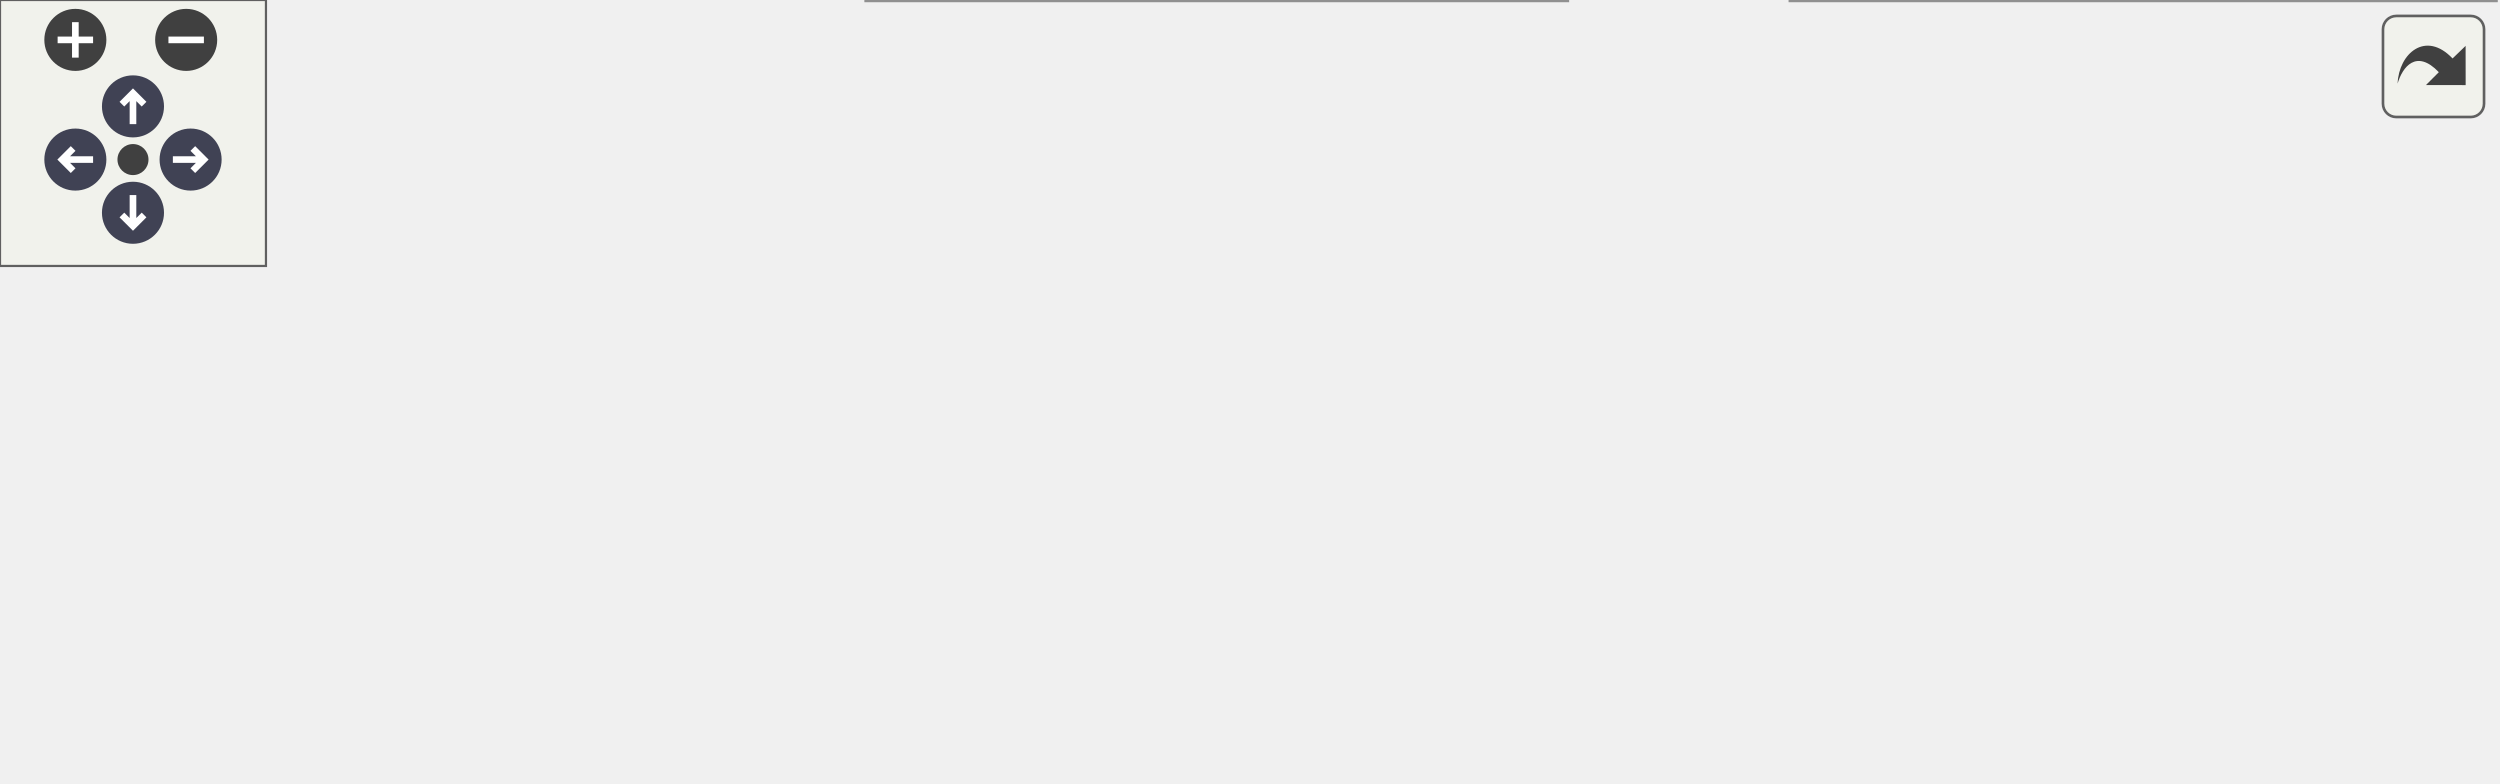
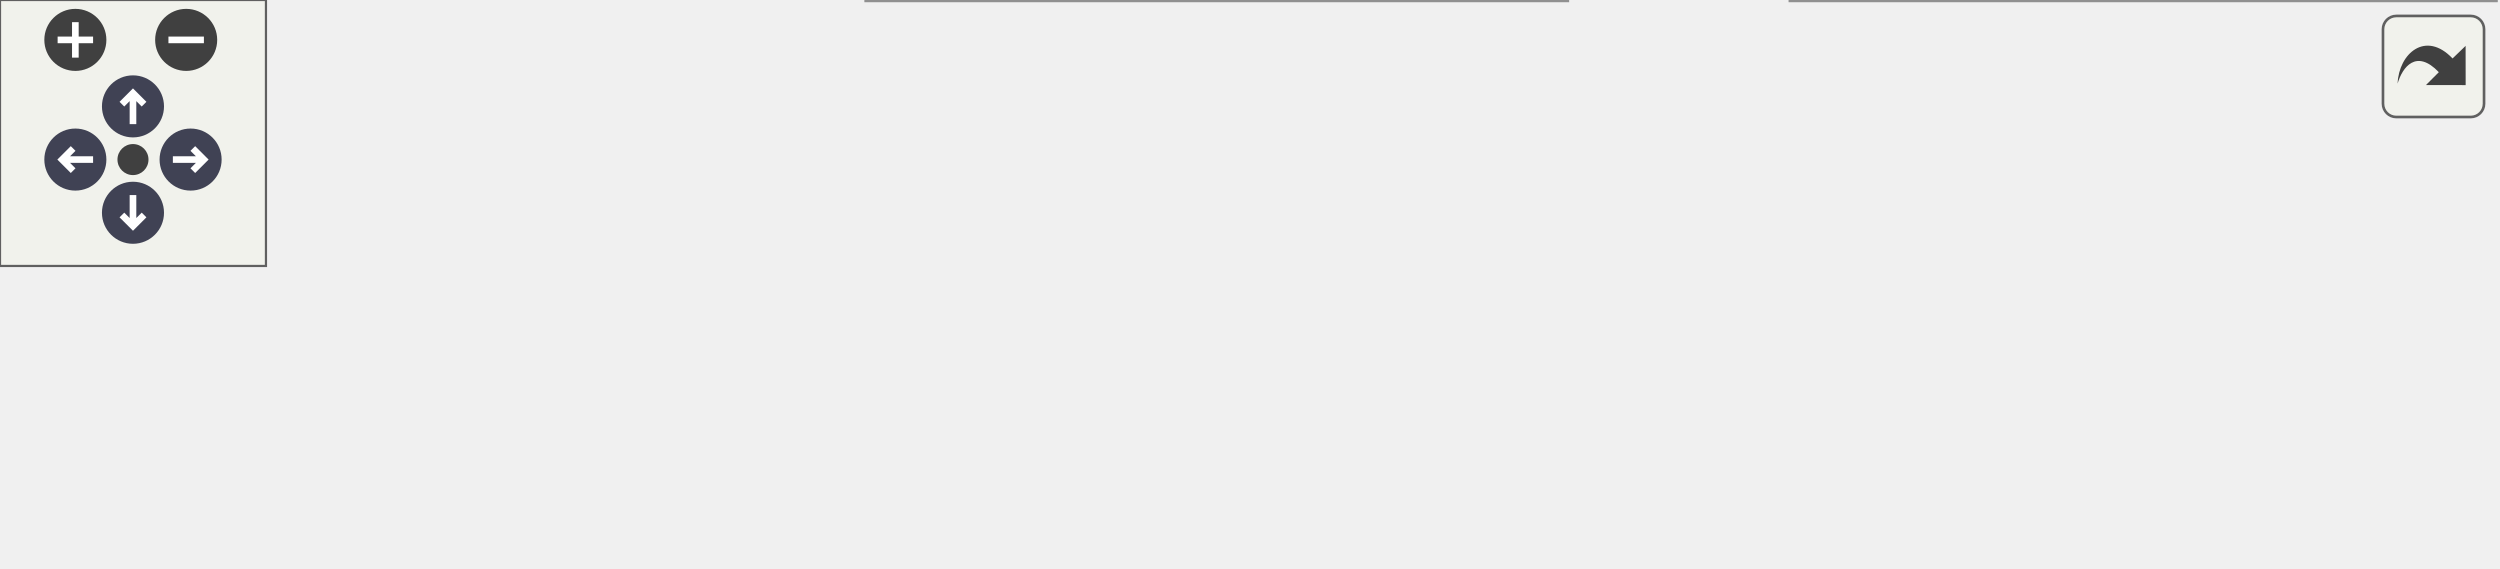
<svg xmlns="http://www.w3.org/2000/svg" xmlns:xlink="http://www.w3.org/1999/xlink" id="main" version="1.1" xml:space="preserve">
  <style type="text/css">
.node, .edge {opacity: 0.7;}
.node.selected, .edge.selected {opacity: 1;}
.edge:hover path { stroke: red; }
.edge:hover polygon { stroke: red; fill: red; }
</style>
  <defs>
    <circle id="rim" cx="0" cy="0" r="7" />
    <circle id="rim2" cx="0" cy="0" r="3.5" />
    <g id="zoomPlus">
      <use xlink:href="#rim" fill="#404040">
        <set attributeName="fill" to="#808080" begin="zoomplus.mouseover" end="zoomplus.mouseout" />
      </use>
      <path d="M-4,0h8M0,-4v8" fill="none" stroke="white" stroke-width="1.5" pointer-events="none" />
    </g>
    <g id="zoomMin">
      <use xlink:href="#rim" fill="#404040">
        <set attributeName="fill" to="#808080" begin="zoomminus.mouseover" end="zoomminus.mouseout" />
      </use>
      <path d="M-4,0h8" fill="none" stroke="white" stroke-width="1.5" pointer-events="none" />
    </g>
    <g id="arrowUp" transform="translate(30 24)">
      <use xlink:href="#rim" />
      <path pointer-events="none" fill="none" stroke="white" stroke-width="1.5" d="M0,-3.0v7 M-2.5,-0.5L0,-3.0L2.5,-0.5" />
    </g>
    <g id="arrowRight" transform="rotate(90) translate(36 -43)">
      <use xlink:href="#rim" />
      <path pointer-events="none" fill="none" stroke="white" stroke-width="1.5" d="M0,-3.0v7 M-2.5,-0.5L0,-3.0L2.5,-0.5" />
    </g>
    <g id="arrowDown" transform="rotate(180) translate(-30 -48)">
      <use xlink:href="#rim" />
      <path pointer-events="none" fill="none" stroke="white" stroke-width="1.5" d="M0,-3.0v7 M-2.5,-0.5L0,-3.0L2.5,-0.5" />
    </g>
    <g id="arrowLeft" transform="rotate(270) translate(-36 17)">
      <use xlink:href="#rim" />
      <path pointer-events="none" fill="none" stroke="white" stroke-width="1.5" d="M0,-3.0v7 M-2.5,-0.5L0,-3.0L2.5,-0.5" />
    </g>
    <g id="resetDef">
      <use xlink:href="#rim2" fill="#404040">
        <set attributeName="fill" to="#808080" begin="reset.mouseover" end="reset.mouseout" />
      </use>
    </g>
  </defs>
  <svg id="graph" class="graph">
    <g id="viewport">
      <g id="Node000001" class="node">
        <g id="a_Node000001">
          <a xlink:title=" ">
-             <polygon fill="#999999" stroke="#666666" points="145,-73 0,-73 0,-43 145,-43 145,-73" />
-             <text text-anchor="start" x="8" y="-61" font-family="Helvetica,sans-Serif" font-size="10.00">CardDatabase::reloadCard</text>
-             <text text-anchor="middle" x="72.5" y="-50" font-family="Helvetica,sans-Serif" font-size="10.00">DatabasesAndNotify</text>
+             <polygon fill="#999999" stroke="#666666" points="145,-51 0,-51 0,-21 145,-21 145,-51" />
+             <text text-anchor="start" x="8" y="-39" font-family="Helvetica,sans-Serif" font-size="10.00">CardDatabase::reloadCard</text>
+             <text text-anchor="middle" x="72.5" y="-28" font-family="Helvetica,sans-Serif" font-size="10.00">DatabasesAndNotify</text>
          </a>
        </g>
      </g>
      <g id="Node000002" class="node">
        <g id="a_Node000002">
-           <a xlink:href="../../d5/d45/classCardDatabase.html#a37d58e549c2bffd82e032492fa7124f1" target="_top" xlink:title="Emitted when the card database has finished loading successfully.">
-             <polygon fill="white" stroke="#666666" points="354,-116 195,-116 195,-86 354,-86 354,-116" />
-             <text text-anchor="start" x="203" y="-104" font-family="Helvetica,sans-Serif" font-size="10.00">CardDatabase::cardDatabase</text>
-             <text text-anchor="middle" x="274.5" y="-93" font-family="Helvetica,sans-Serif" font-size="10.00">LoadingFinished</text>
+           <a xlink:href="../../d5/d45/classCardDatabase.html#a4f94e38e40632d33d584187d7e1614f5" target="_top" xlink:title="Loads card databases from configured paths.">
+             <polygon fill="white" stroke="#666666" points="368,-67.5 181,-67.5 181,-48.5 368,-48.5 368,-67.5" />
+             <text text-anchor="middle" x="274.5" y="-55.5" font-family="Helvetica,sans-Serif" font-size="10.00">CardDatabase::loadCardDatabases</text>
          </a>
        </g>
      </g>
      <g id="edge1_Node000001_Node000002" class="edge">
        <g id="a_edge1_Node000001_Node000002">
          <a xlink:title=" ">
-             <path fill="none" stroke="#63b8ff" d="M143.45,-73.04C161.26,-76.87 180.48,-81 198.53,-84.88" />
-             <polygon fill="#63b8ff" stroke="#63b8ff" points="203.59,-85.97 198.23,-87.12 201.15,-85.44 198.7,-84.92 198.7,-84.92 198.7,-84.92 201.15,-85.44 199.17,-82.72 203.59,-85.97 203.59,-85.97" />
+             <path fill="none" stroke="#63b8ff" d="M145.14,-43.88C157.01,-45.19 169.45,-46.56 181.74,-47.91" />
+             <polygon fill="#63b8ff" stroke="#63b8ff" points="186.99,-48.48 181.77,-50.17 184.5,-48.21 182.02,-47.94 182.02,-47.94 182.02,-47.94 184.5,-48.21 182.26,-45.7 186.99,-48.48 186.99,-48.48" />
          </a>
        </g>
      </g>
      <g id="Node000003" class="node">
        <g id="a_Node000003">
-           <a xlink:href="../../d5/d45/classCardDatabase.html#a4f94e38e40632d33d584187d7e1614f5" target="_top" xlink:title="Loads card databases from configured paths.">
-             <polygon fill="white" stroke="#666666" points="368,-67.5 181,-67.5 181,-48.5 368,-48.5 368,-67.5" />
-             <text text-anchor="middle" x="274.5" y="-55.5" font-family="Helvetica,sans-Serif" font-size="10.00">CardDatabase::loadCardDatabases</text>
-           </a>
-         </g>
-       </g>
-       <g id="edge2_Node000001_Node000003" class="edge">
-         <g id="a_edge2_Node000001_Node000003">
-           <a xlink:title=" ">
-             <path fill="none" stroke="#63b8ff" d="M145.14,-58C155.06,-58 165.39,-58 175.68,-58" />
-             <polygon fill="#63b8ff" stroke="#63b8ff" points="180.74,-58 175.74,-60.25 178.24,-58 175.74,-58 175.74,-58 175.74,-58 178.24,-58 175.74,-55.75 180.74,-58 180.74,-58" />
-           </a>
-         </g>
-       </g>
-       <g id="Node000004" class="node">
-         <g id="a_Node000004">
          <a xlink:href="../../d5/d45/classCardDatabase.html#a56a3727444527703459220022c118025" target="_top" xlink:title="Notifies listeners that enabled sets changed.">
            <polygon fill="white" stroke="#666666" points="353.5,-30 195.5,-30 195.5,0 353.5,0 353.5,-30" />
            <text text-anchor="start" x="203.5" y="-18" font-family="Helvetica,sans-Serif" font-size="10.00">CardDatabase::notifyEnabled</text>
            <text text-anchor="middle" x="274.5" y="-7" font-family="Helvetica,sans-Serif" font-size="10.00">SetsChanged</text>
          </a>
        </g>
      </g>
-       <g id="edge3_Node000001_Node000004" class="edge">
-         <g id="a_edge3_Node000001_Node000004">
+       <g id="edge2_Node000001_Node000003" class="edge">
+         <g id="a_edge2_Node000001_Node000003">
          <a xlink:title=" ">
-             <path fill="none" stroke="#63b8ff" d="M143.45,-42.96C161.26,-39.13 180.48,-35 198.53,-31.12" />
-             <polygon fill="#63b8ff" stroke="#63b8ff" points="203.59,-30.03 199.17,-33.28 201.15,-30.56 198.7,-31.08 198.7,-31.08 198.7,-31.08 201.15,-30.56 198.23,-28.88 203.59,-30.03 203.59,-30.03" />
+             <path fill="none" stroke="#63b8ff" d="M145.14,-28.48C159.74,-26.94 175.22,-25.32 190.19,-23.75" />
+             <polygon fill="#63b8ff" stroke="#63b8ff" points="195.24,-23.22 190.51,-25.98 192.76,-23.48 190.27,-23.74 190.27,-23.74 190.27,-23.74 192.76,-23.48 190.04,-21.5 195.24,-23.22 195.24,-23.22" />
          </a>
        </g>
      </g>
-       <g id="Node000005" class="node">
-         <g id="a_Node000005">
+       <g id="Node000004" class="node">
+         <g id="a_Node000004">
          <a xlink:href="../../d5/d45/classCardDatabase.html#a4a8f2b397614d45d8db3ce25e7fa2d88" target="_top" xlink:title="Emitted when enabled sets have changed.">
            <polygon fill="white" stroke="#666666" points="563,-30 404,-30 404,0 563,0 563,-30" />
            <text text-anchor="start" x="412" y="-18" font-family="Helvetica,sans-Serif" font-size="10.00">CardDatabase::cardDatabase</text>
            <text text-anchor="middle" x="483.5" y="-7" font-family="Helvetica,sans-Serif" font-size="10.00">EnabledSetsChanged</text>
          </a>
        </g>
      </g>
-       <g id="edge4_Node000004_Node000005" class="edge">
-         <g id="a_edge4_Node000004_Node000005">
+       <g id="edge3_Node000003_Node000004" class="edge">
+         <g id="a_edge3_Node000003_Node000004">
          <a xlink:title=" ">
            <path fill="none" stroke="#63b8ff" d="M353.76,-15C368.47,-15 383.9,-15 398.77,-15" />
            <polygon fill="#63b8ff" stroke="#63b8ff" points="403.79,-15 398.79,-17.25 401.29,-15 398.79,-15 398.79,-15 398.79,-15 401.29,-15 398.79,-12.75 403.79,-15 403.79,-15" />
          </a>
        </g>
      </g>
    </g>
  </svg>
  <g id="navigator" transform="translate(0 0)" fill="#404254">
    <rect fill="#f2f5e9" fill-opacity="0.5" stroke="#606060" stroke-width=".5" x="0" y="0" width="60" height="60" />
    <use id="zoomplus" xlink:href="#zoomPlus" x="17" y="9" />
    <use id="zoomminus" xlink:href="#zoomMin" x="42" y="9" />
    <use id="reset" xlink:href="#resetDef" x="30" y="36" />
    <use id="arrowup" xlink:href="#arrowUp" x="0" y="0" />
    <use id="arrowright" xlink:href="#arrowRight" x="0" y="0" />
    <use id="arrowdown" xlink:href="#arrowDown" x="0" y="0" />
    <use id="arrowleft" xlink:href="#arrowLeft" x="0" y="0" />
  </g>
  <svg viewBox="0 0 15 15" width="100%" height="30px" preserveAspectRatio="xMaxYMin meet">
    <g id="arrow_out" transform="scale(0.3 0.3)">
      <a xlink:href="classCardDatabase_a0b72c76e38c459b44f3aa76340875897_cgraph_org.svg" target="_base">
        <rect id="button" ry="5" rx="5" y="6" x="6" height="38" width="38" fill="#f2f5e9" fill-opacity="0.5" stroke="#606060" stroke-width="1.0" />
        <path id="arrow" d="M 11.5,31.437 C 11.94,20.098 22.043,11.323 32.159,21.979 L 37.069,17.246 C 37.069,17.246 37.088,32 37.088,32 L 22.16,31.978 C 22.16,31.978 26.998,27.14 26.998,27.14 C 18.529,18.264 13.292,25.23 11.5,31.437 z" style="fill:#404040;" />
      </a>
    </g>
  </svg>
  <style type="text/css">

[data-mouse-over-selected='false'] { opacity: 0.7; }
[data-mouse-over-selected='true']  { opacity: 1.0; }

</style>
</svg>
